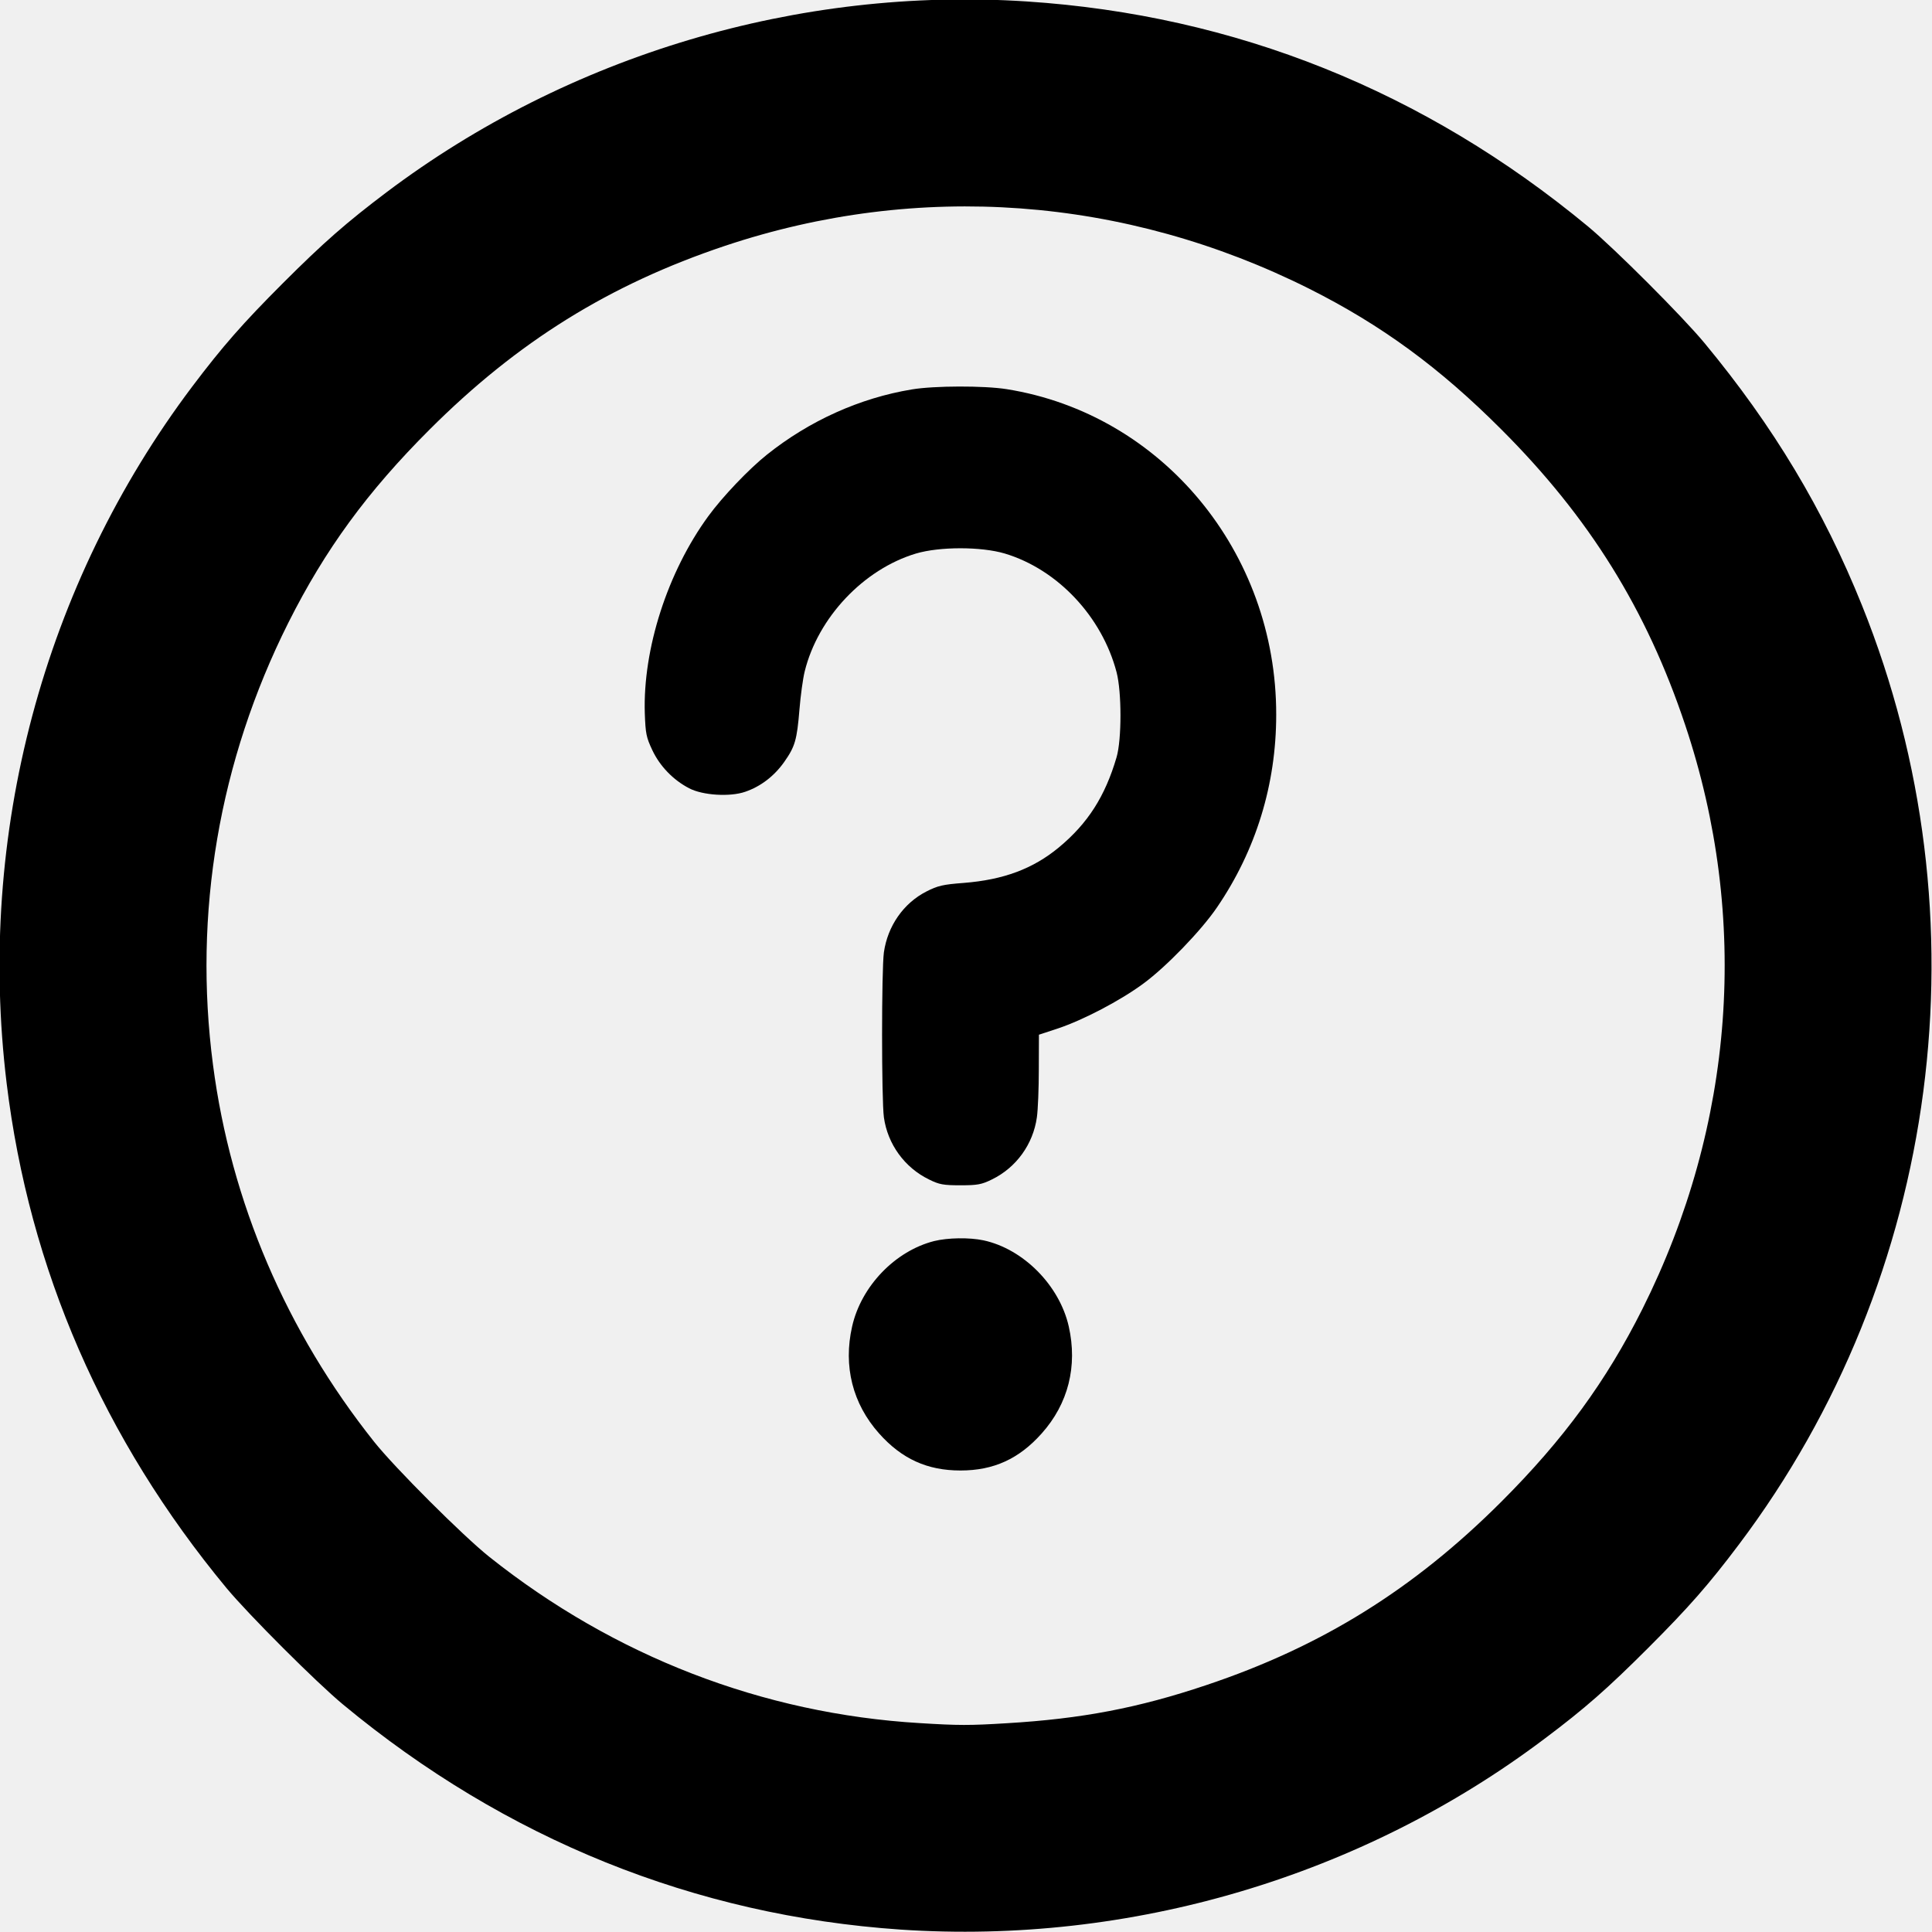
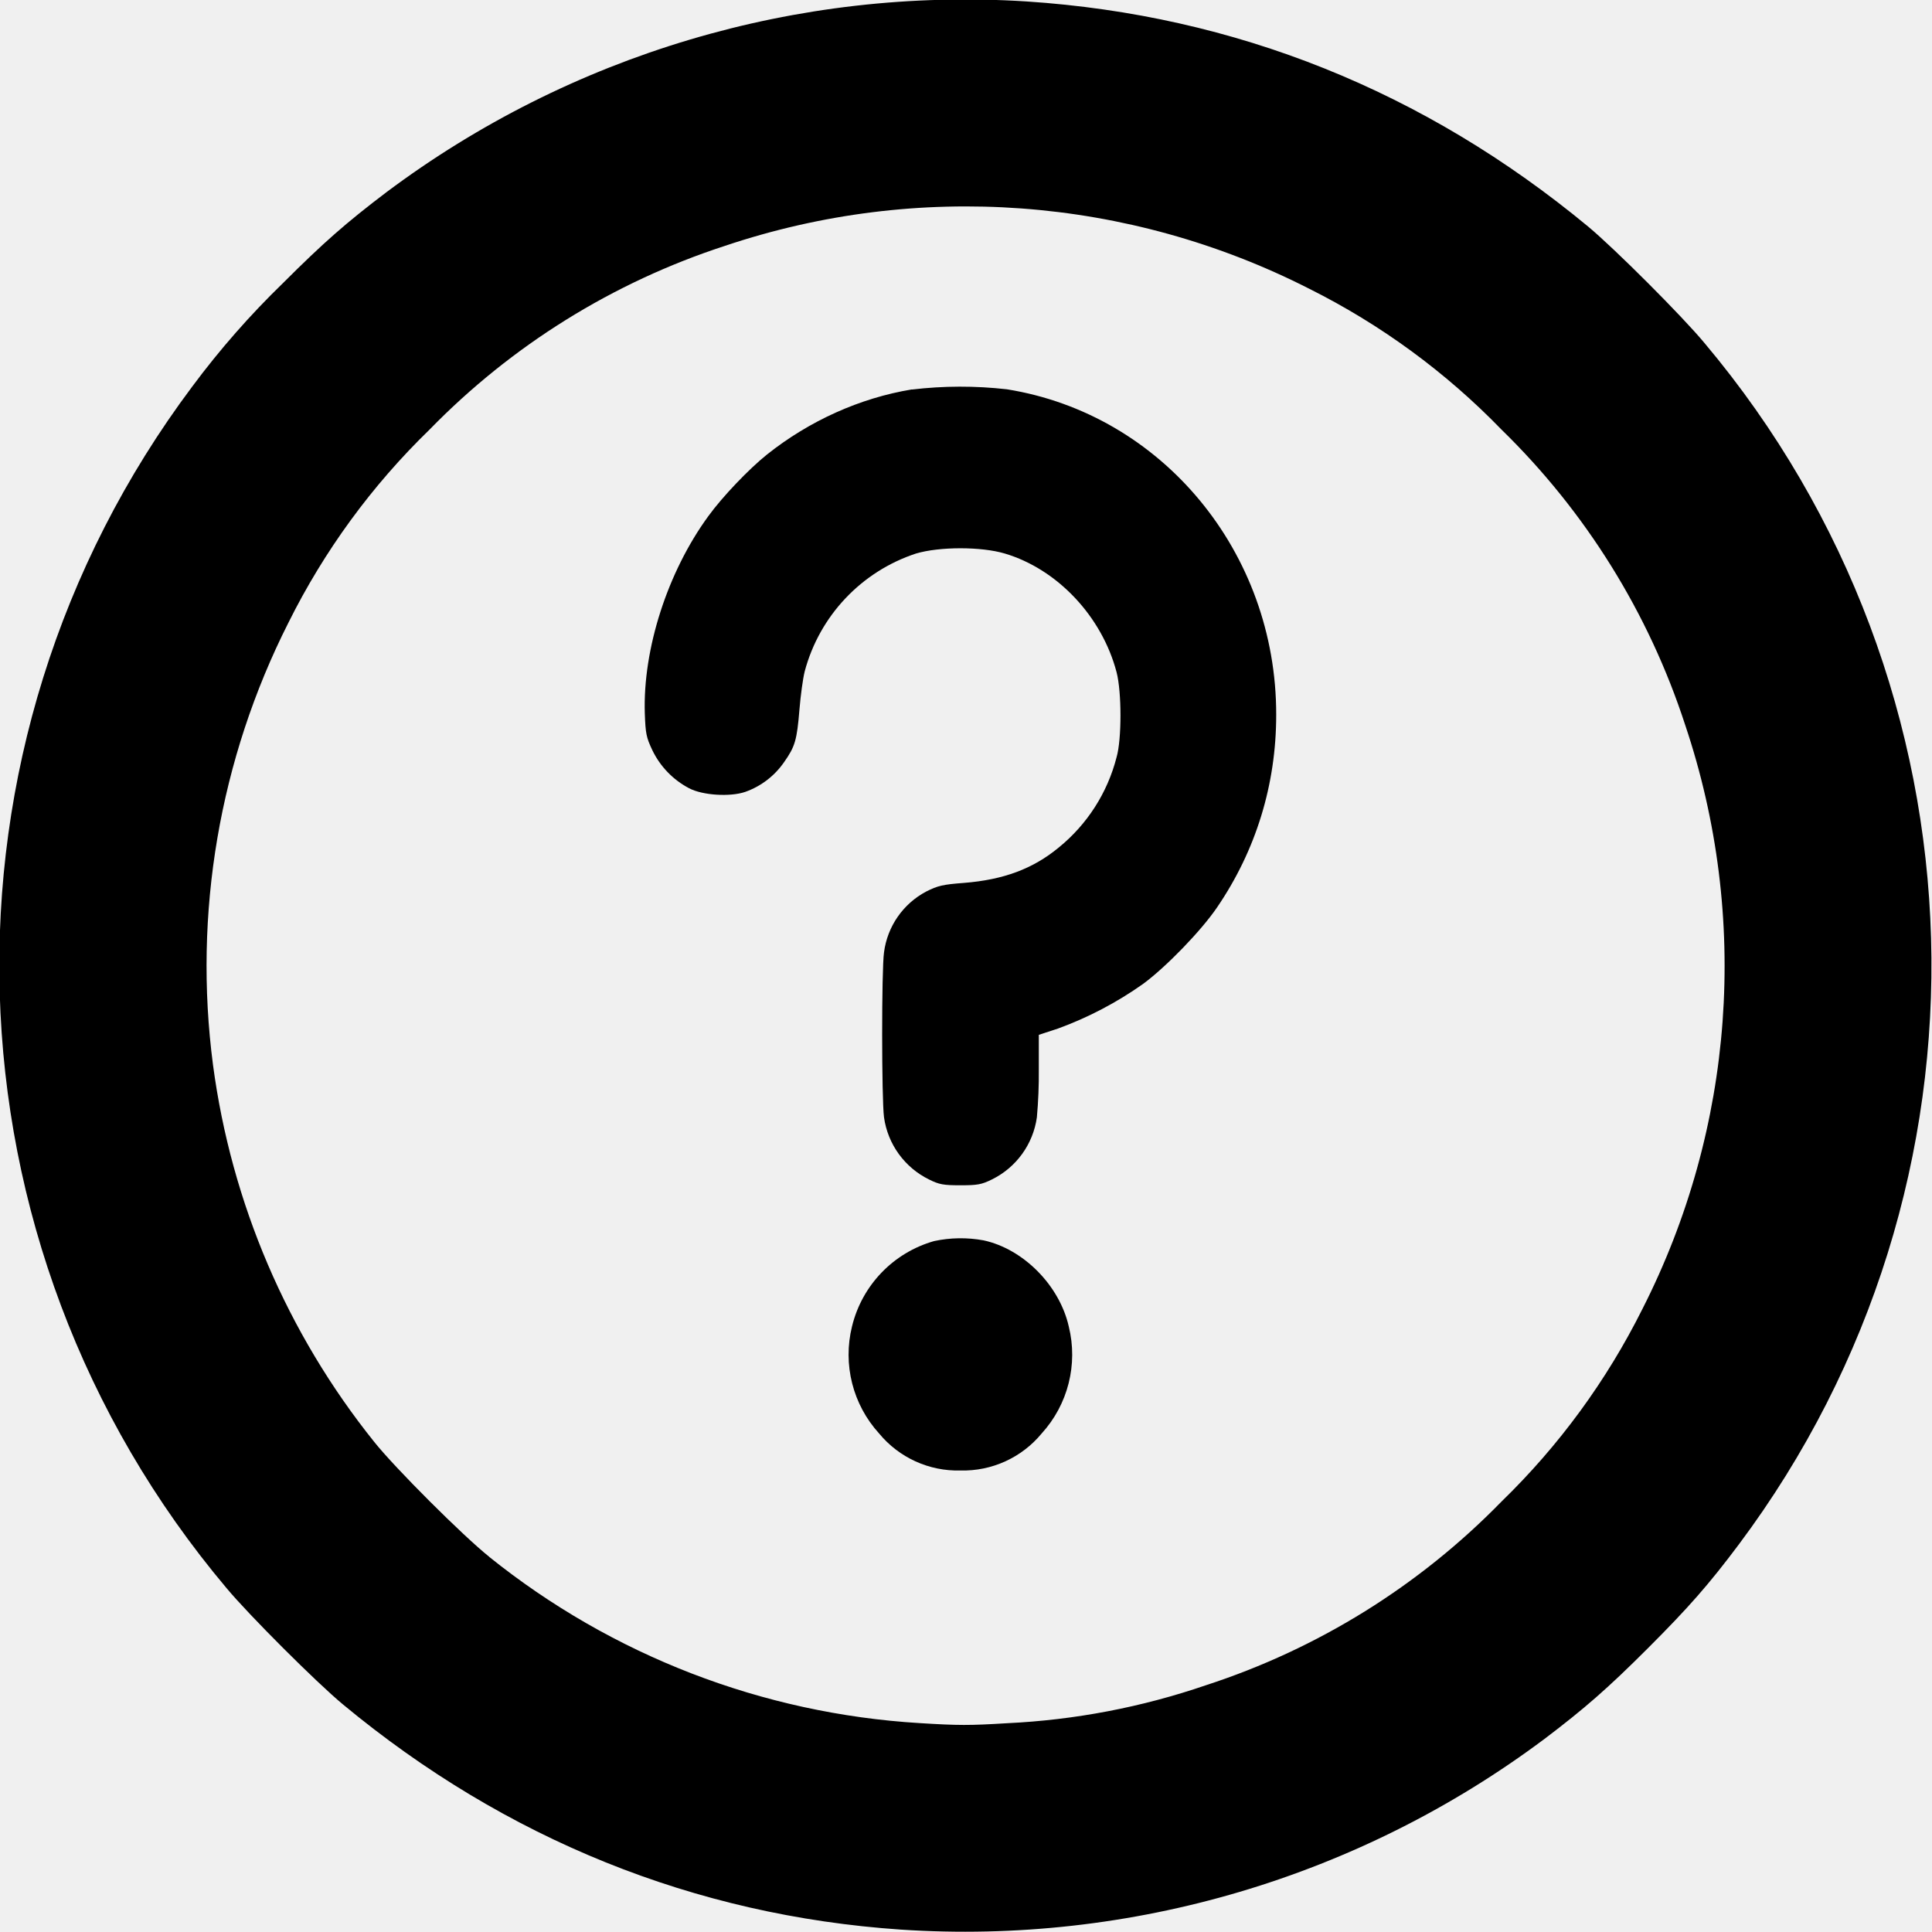
- <svg xmlns="http://www.w3.org/2000/svg" width="16" height="16" viewBox="0 0 16 16" fill="none">
-   <g clip-path="url(#clip0_8874_15275)">
-     <path d="M7.552 3.225C7.121 3.296 6.704 3.484 6.353 3.764C6.202 3.884 5.983 4.114 5.865 4.276C5.528 4.738 5.323 5.375 5.34 5.908C5.346 6.075 5.352 6.106 5.402 6.212C5.465 6.346 5.576 6.46 5.707 6.528C5.819 6.587 6.046 6.601 6.172 6.557C6.3 6.513 6.411 6.428 6.494 6.311C6.584 6.183 6.6 6.13 6.621 5.873C6.63 5.762 6.649 5.622 6.664 5.561C6.774 5.114 7.152 4.714 7.586 4.584C7.782 4.526 8.125 4.526 8.321 4.584C8.758 4.715 9.126 5.106 9.247 5.567C9.29 5.732 9.29 6.123 9.247 6.271C9.152 6.595 9.009 6.819 8.769 7.018C8.555 7.195 8.311 7.286 7.981 7.312C7.809 7.325 7.766 7.335 7.672 7.383C7.482 7.48 7.351 7.669 7.32 7.887C7.3 8.033 7.3 9.106 7.32 9.253C7.351 9.476 7.492 9.67 7.694 9.768C7.778 9.81 7.813 9.816 7.954 9.816C8.094 9.816 8.129 9.81 8.214 9.768C8.416 9.67 8.556 9.476 8.587 9.253C8.596 9.19 8.603 9.011 8.603 8.854L8.604 8.569L8.762 8.517C8.971 8.447 9.277 8.287 9.467 8.147C9.657 8.008 9.947 7.708 10.079 7.514C10.401 7.042 10.569 6.497 10.569 5.919C10.571 4.573 9.624 3.429 8.338 3.223C8.15 3.193 7.737 3.194 7.552 3.225Z" fill="currentColor" />
-     <path d="M7.736 10.278C7.413 10.36 7.132 10.652 7.057 10.985C6.982 11.314 7.061 11.625 7.28 11.871C7.468 12.082 7.679 12.178 7.954 12.178C8.229 12.178 8.439 12.082 8.627 11.871C8.847 11.625 8.925 11.314 8.851 10.985C8.774 10.645 8.475 10.343 8.145 10.272C8.028 10.247 7.849 10.25 7.736 10.278Z" fill="currentColor" />
-     <path fill-rule="evenodd" clip-rule="evenodd" d="M2.841 14.116C4.187 15.232 5.755 15.864 7.458 15.98C9.362 16.108 11.277 15.541 12.792 14.399C13.123 14.151 13.315 13.982 13.649 13.648C13.982 13.315 14.151 13.123 14.4 12.792C16.072 10.573 16.462 7.602 15.42 5.013C15.102 4.222 14.686 3.529 14.116 2.841C13.934 2.621 13.372 2.059 13.152 1.876C11.797 0.754 10.23 0.125 8.502 0.012C6.614 -0.112 4.709 0.456 3.2 1.593C2.87 1.842 2.678 2.01 2.344 2.344C2.01 2.678 1.842 2.87 1.593 3.2C0.358 4.839 -0.195 6.914 0.055 8.971C0.242 10.51 0.856 11.92 1.876 13.152C2.059 13.372 2.621 13.934 2.841 14.116ZM4.052 12.893C5.087 13.717 6.316 14.192 7.616 14.27C7.939 14.29 8.028 14.29 8.338 14.271C8.958 14.234 9.425 14.145 9.988 13.956C10.945 13.636 11.709 13.161 12.435 12.435C12.95 11.92 13.302 11.438 13.601 10.842C14.366 9.315 14.492 7.604 13.956 6.004C13.636 5.047 13.162 4.285 12.435 3.558C11.921 3.043 11.439 2.691 10.842 2.391C9.315 1.626 7.604 1.501 6.004 2.036C5.048 2.356 4.285 2.83 3.557 3.558C3.041 4.073 2.692 4.552 2.388 5.157C1.814 6.302 1.599 7.563 1.764 8.819C1.912 9.954 2.371 11.026 3.099 11.941C3.271 12.157 3.836 12.721 4.052 12.893Z" fill="currentColor" />
+ <svg xmlns="http://www.w3.org/2000/svg" width="16" height="16" fill="none">
+   <g fill="currentColor" clip-path="url(#a)">
+     <path d="M7.552 3.225c-.43.071-.848.259-1.2.539-.15.12-.37.35-.487.512-.337.462-.542 1.099-.525 1.632.006.167.012.198.062.304a.698.698 0 0 0 .305.316c.112.059.34.073.465.03a.657.657 0 0 0 .322-.247c.09-.128.106-.18.127-.438.009-.111.028-.252.043-.312a1.41 1.41 0 0 1 .922-.977c.196-.058.54-.058.735 0 .437.13.805.522.926.983.043.165.043.556 0 .704a1.415 1.415 0 0 1-.478.747c-.214.177-.458.268-.788.294-.172.013-.215.023-.31.071a.666.666 0 0 0-.35.504c-.021.146-.02 1.219 0 1.366a.678.678 0 0 0 .373.515c.084.042.12.048.26.048s.175-.006.26-.048a.678.678 0 0 0 .373-.515 4.04 4.04 0 0 0 .016-.399V8.57l.159-.052a3 3 0 0 0 .705-.37c.19-.14.48-.439.612-.633.322-.472.49-1.017.49-1.595.002-1.346-.945-2.49-2.23-2.696a3.403 3.403 0 0 0-.787.002Zm.184 7.053a.973.973 0 0 0-.68.707.97.97 0 0 0 .224.886.844.844 0 0 0 .674.307.844.844 0 0 0 .673-.307.97.97 0 0 0 .224-.886c-.077-.34-.376-.642-.706-.713a1.048 1.048 0 0 0-.409.006Z" />
+     <path fill-rule="evenodd" d="M2.841 14.116c1.346 1.116 2.914 1.748 4.617 1.864a8.014 8.014 0 0 0 5.334-1.58c.33-.25.523-.418.857-.752.333-.333.502-.525.75-.856a8.006 8.006 0 0 0-.283-9.951c-.182-.22-.744-.782-.964-.965C11.796.754 10.23.126 8.502.012A7.998 7.998 0 0 0 3.2 1.592c-.33.25-.522.418-.856.752a7.027 7.027 0 0 0-.751.856 8 8 0 0 0 .283 9.952c.183.22.745.782.965.964Zm1.21-1.223a6.299 6.299 0 0 0 3.565 1.377c.323.02.412.02.722.001a5.945 5.945 0 0 0 1.65-.315 6.014 6.014 0 0 0 2.447-1.521 5.887 5.887 0 0 0 1.166-1.593 6.266 6.266 0 0 0 .355-4.838 6.015 6.015 0 0 0-1.521-2.446 5.88 5.88 0 0 0-1.593-1.167 6.266 6.266 0 0 0-4.838-.355 6.017 6.017 0 0 0-2.447 1.522 5.868 5.868 0 0 0-1.169 1.6 6.3 6.3 0 0 0-.624 3.661 6.32 6.32 0 0 0 1.335 3.122c.172.216.737.78.953.952Z" clip-rule="evenodd" />
  </g>
  <defs>
-     <clipPath id="clip0_8874_15275">
-       <rect width="16" height="16" fill="white" transform="translate(0 -0.000732422)" />
+     <clipPath id="a">
+       <path fill="#fff" d="M0 0h16v16H0z" />
    </clipPath>
  </defs>
</svg>
